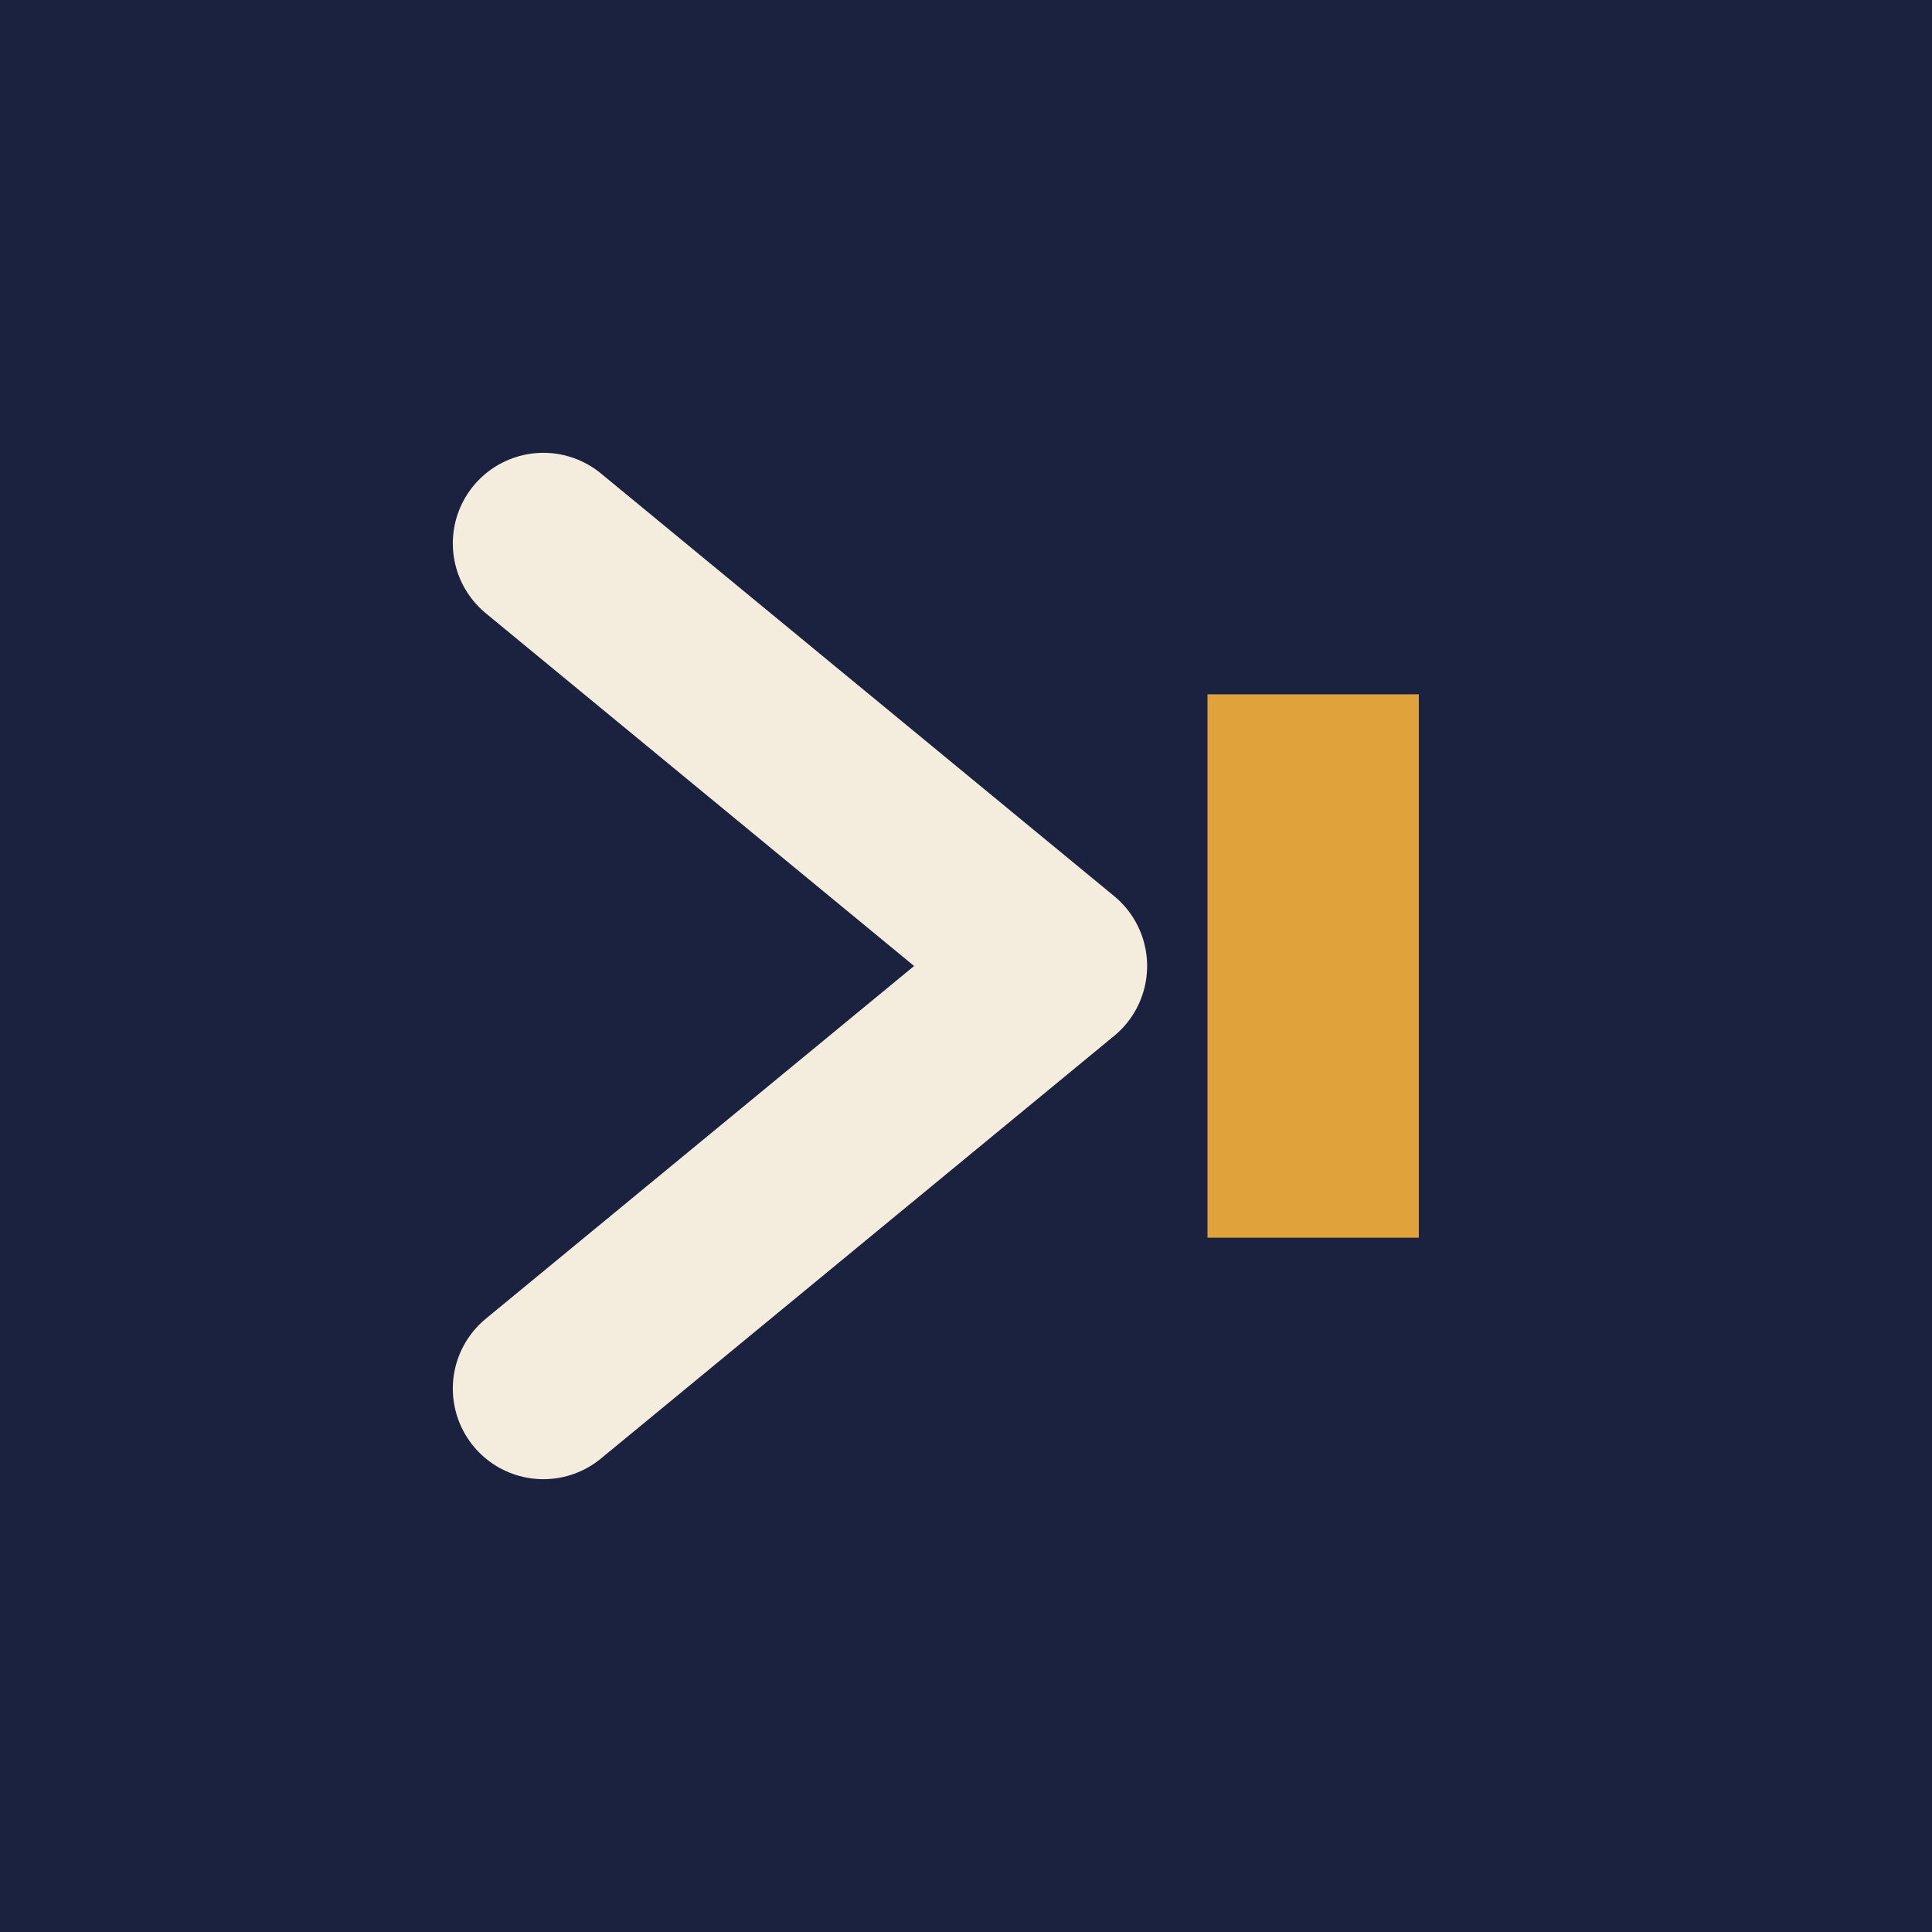
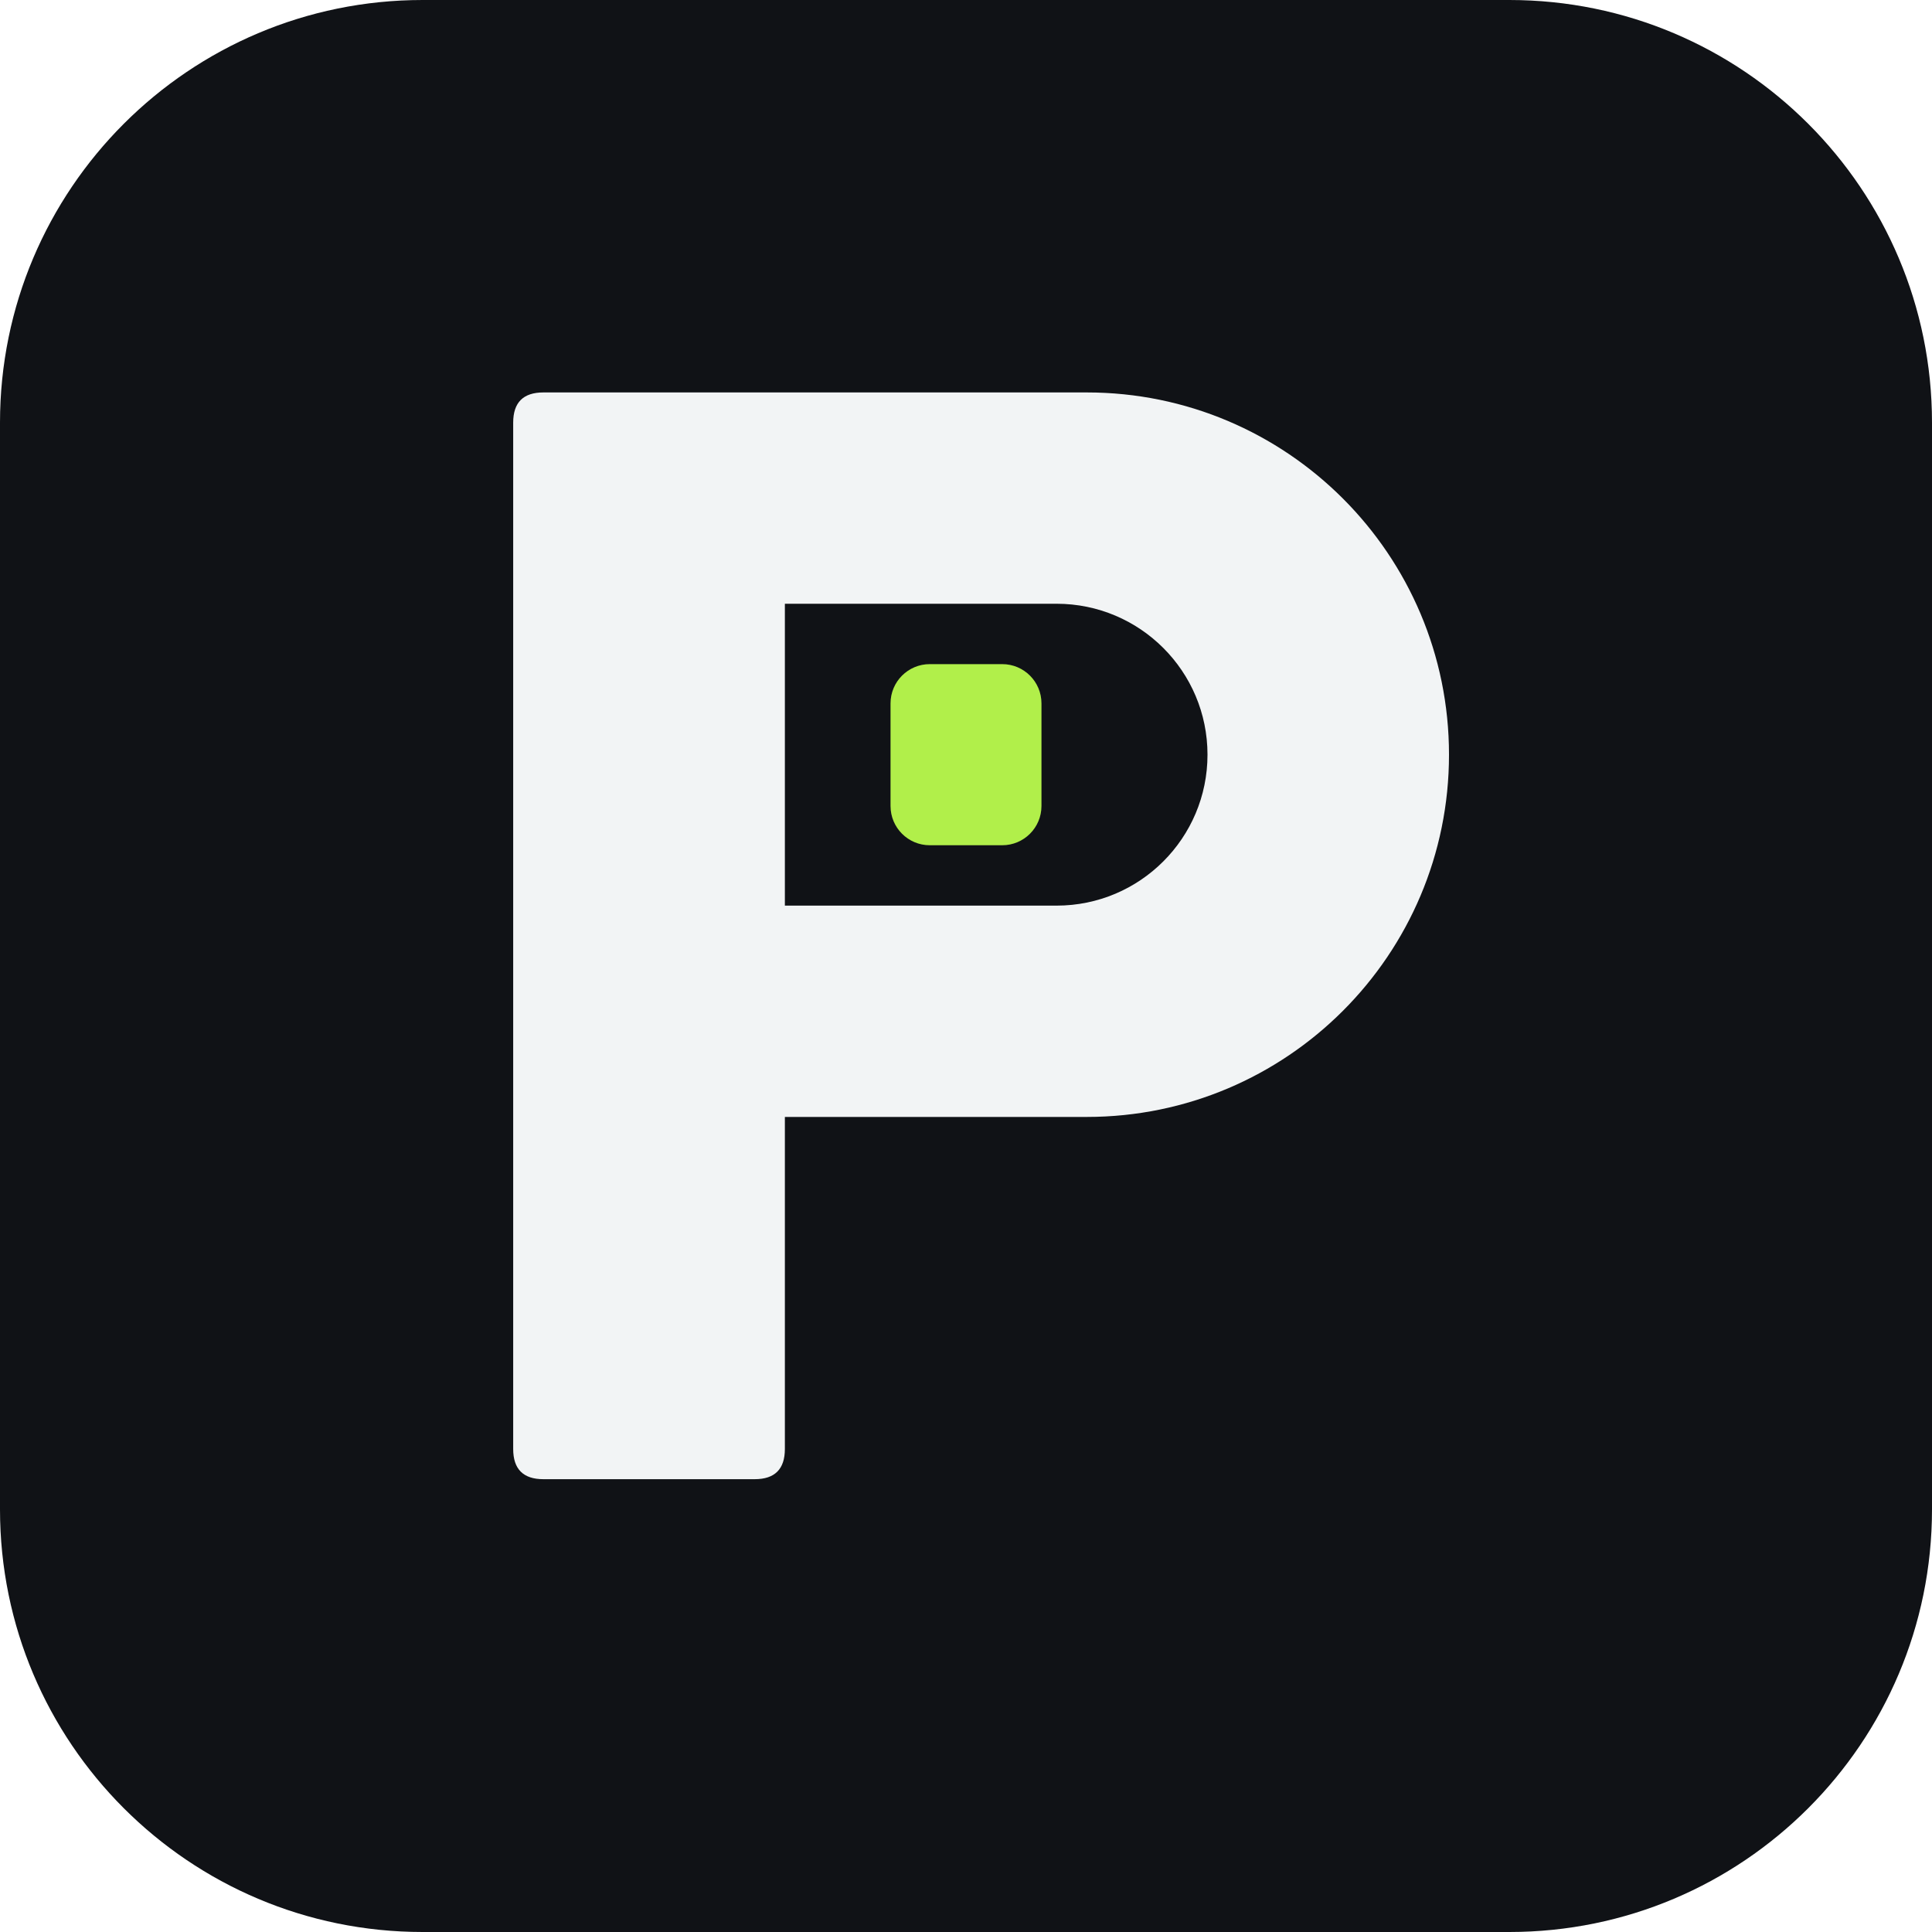
- <svg xmlns="http://www.w3.org/2000/svg" viewBox="0 0 64 64" fill="none">
-   <rect width="64" height="64" fill="#1B2240" />
-   <polyline points="18,18 35,32 18,46" fill="none" stroke="#F4ECDD" stroke-width="6" stroke-linecap="round" stroke-linejoin="round" />
-   <rect x="40" y="23" width="7" height="18" fill="#E0A23A" />
+ <svg xmlns="http://www.w3.org/2000/svg" viewBox="0 0 64 64" fill="none" role="img" aria-label="Prompt Expert">
+   <rect width="64" height="64" rx="14" fill="#101216" />
+   <path fill-rule="evenodd" clip-rule="evenodd" fill="#F2F4F5" d="M17 14 Q17 13 18 13 L36 13 A12 12 0 0 1 36 37 L26 37 L26 48 Q26 49 25 49 L18 49 Q17 49 17 48 Z M26 20 L35 20 A5 5 0 0 1 35 30 L26 30 Z" />
+   <rect x="29.5" y="22" width="5" height="6" rx="1.3" fill="#B1EF4A" />
</svg>
